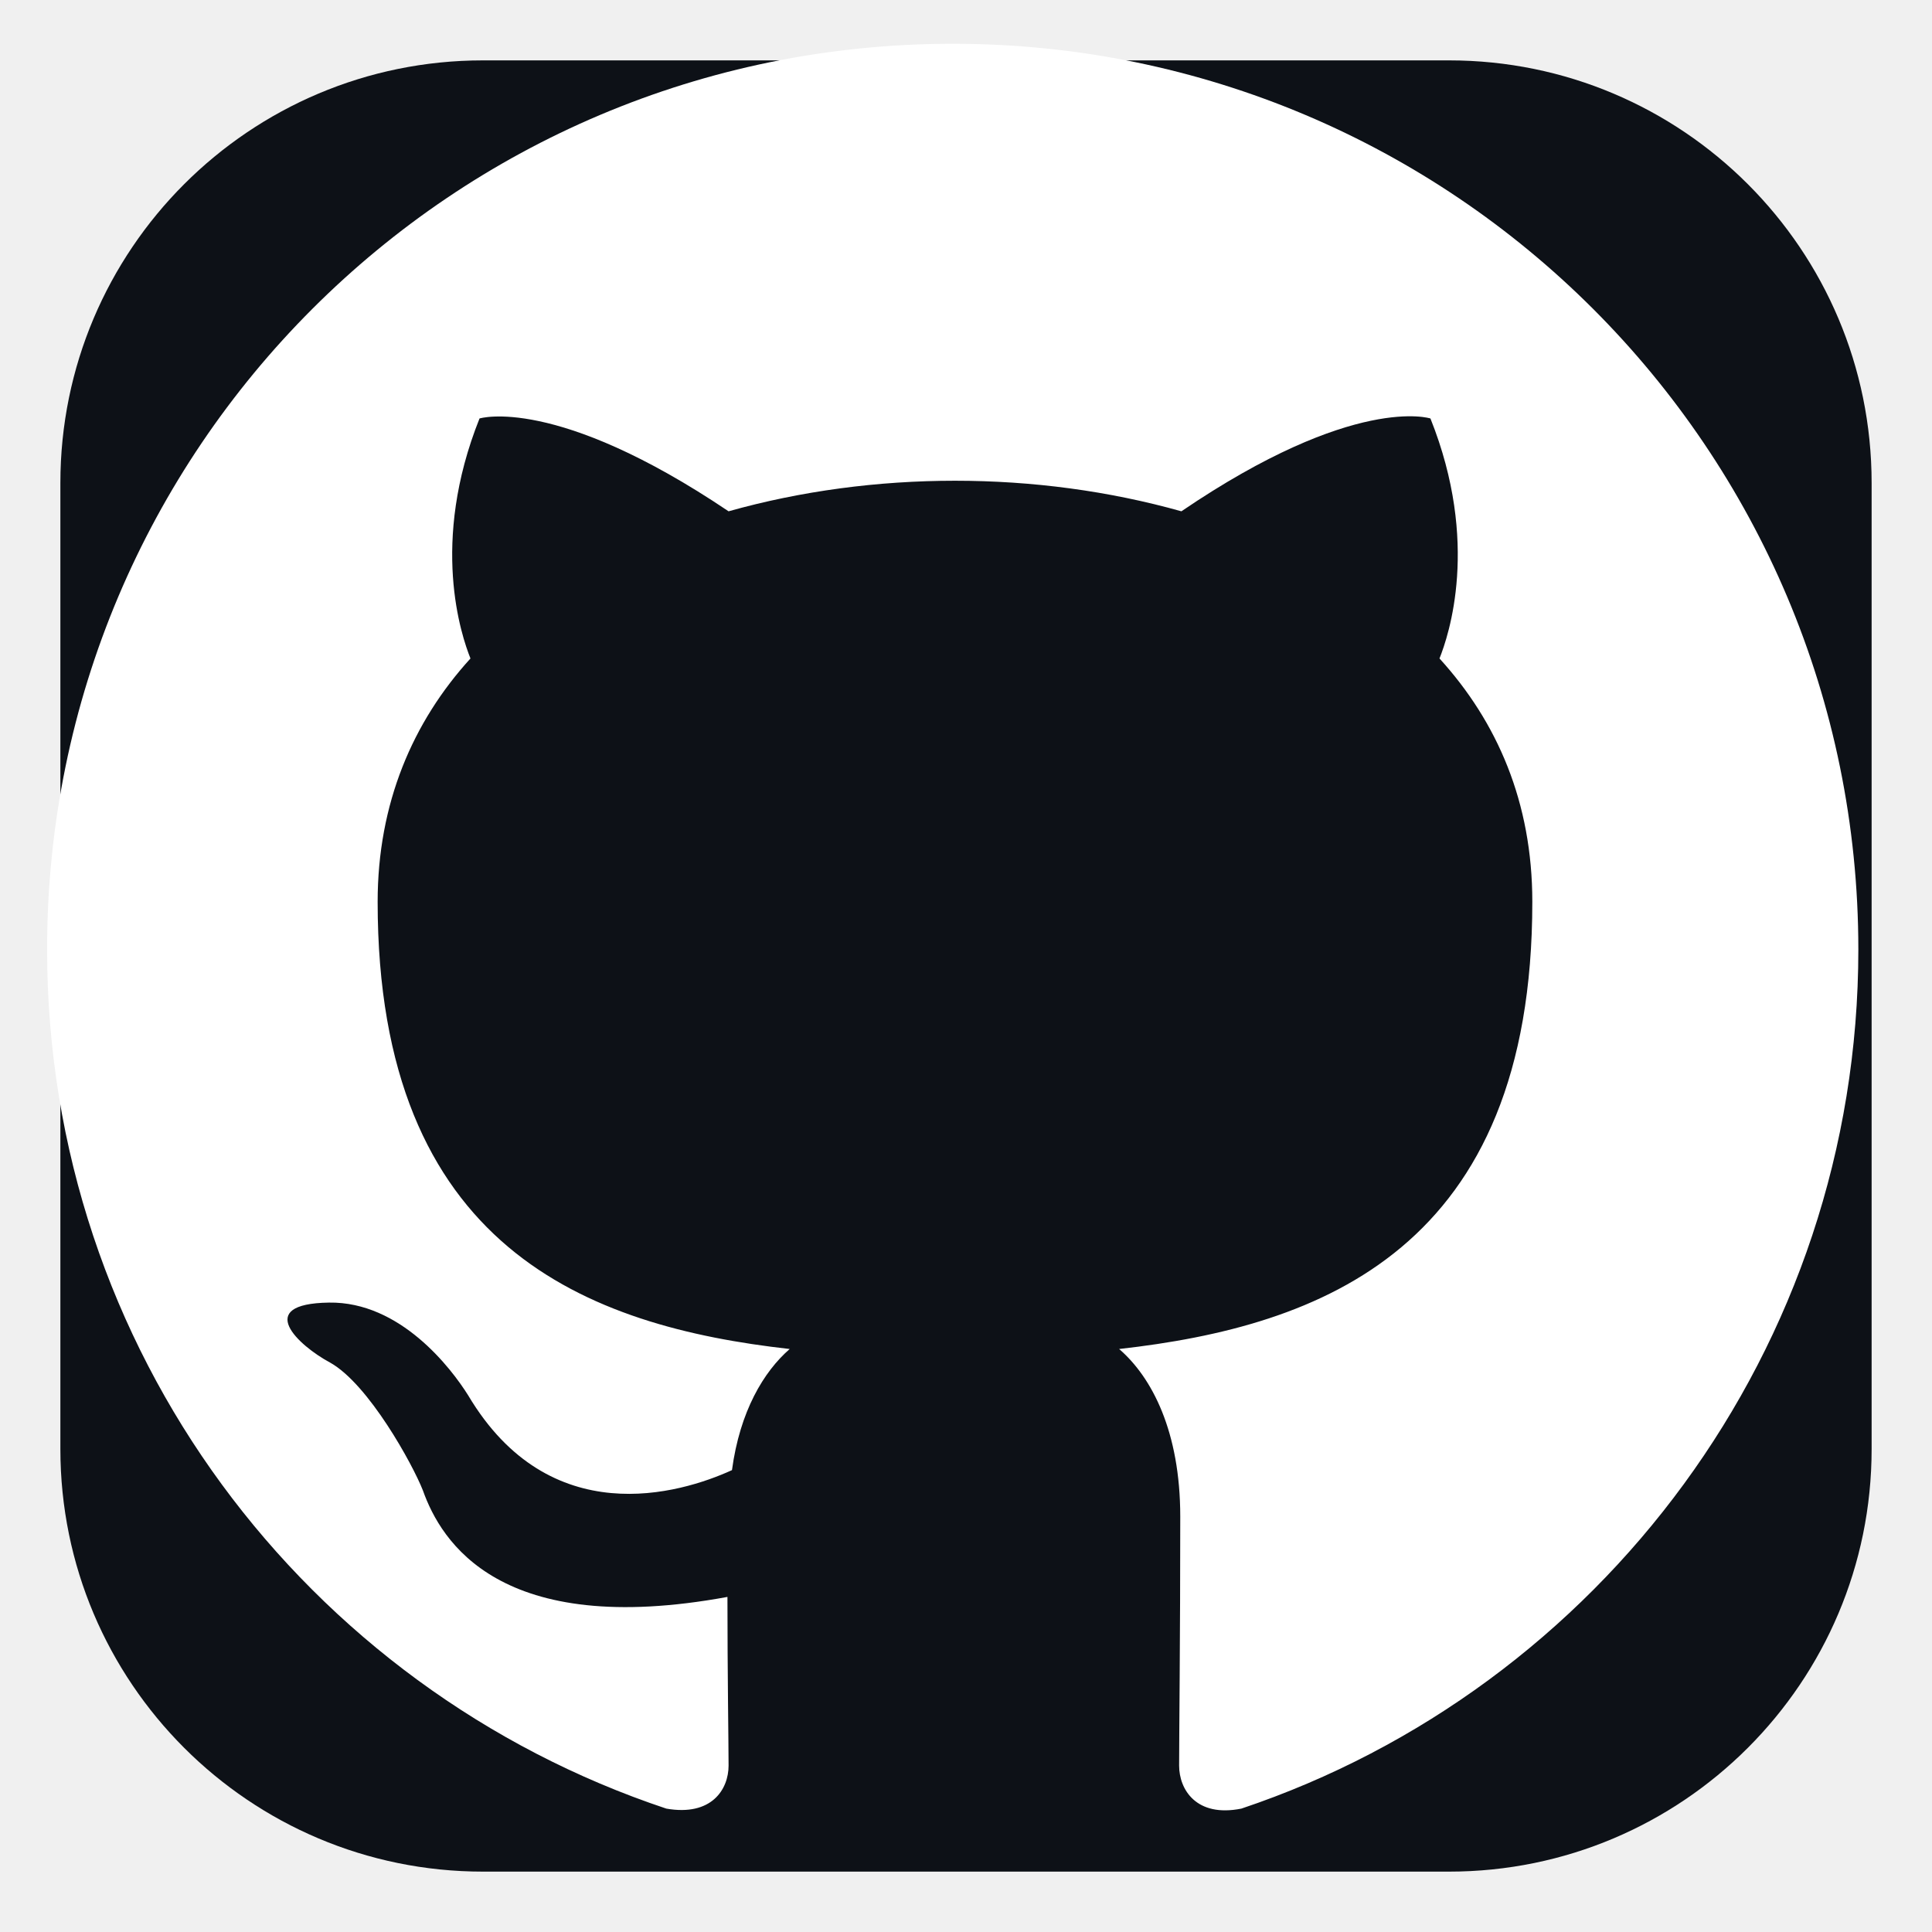
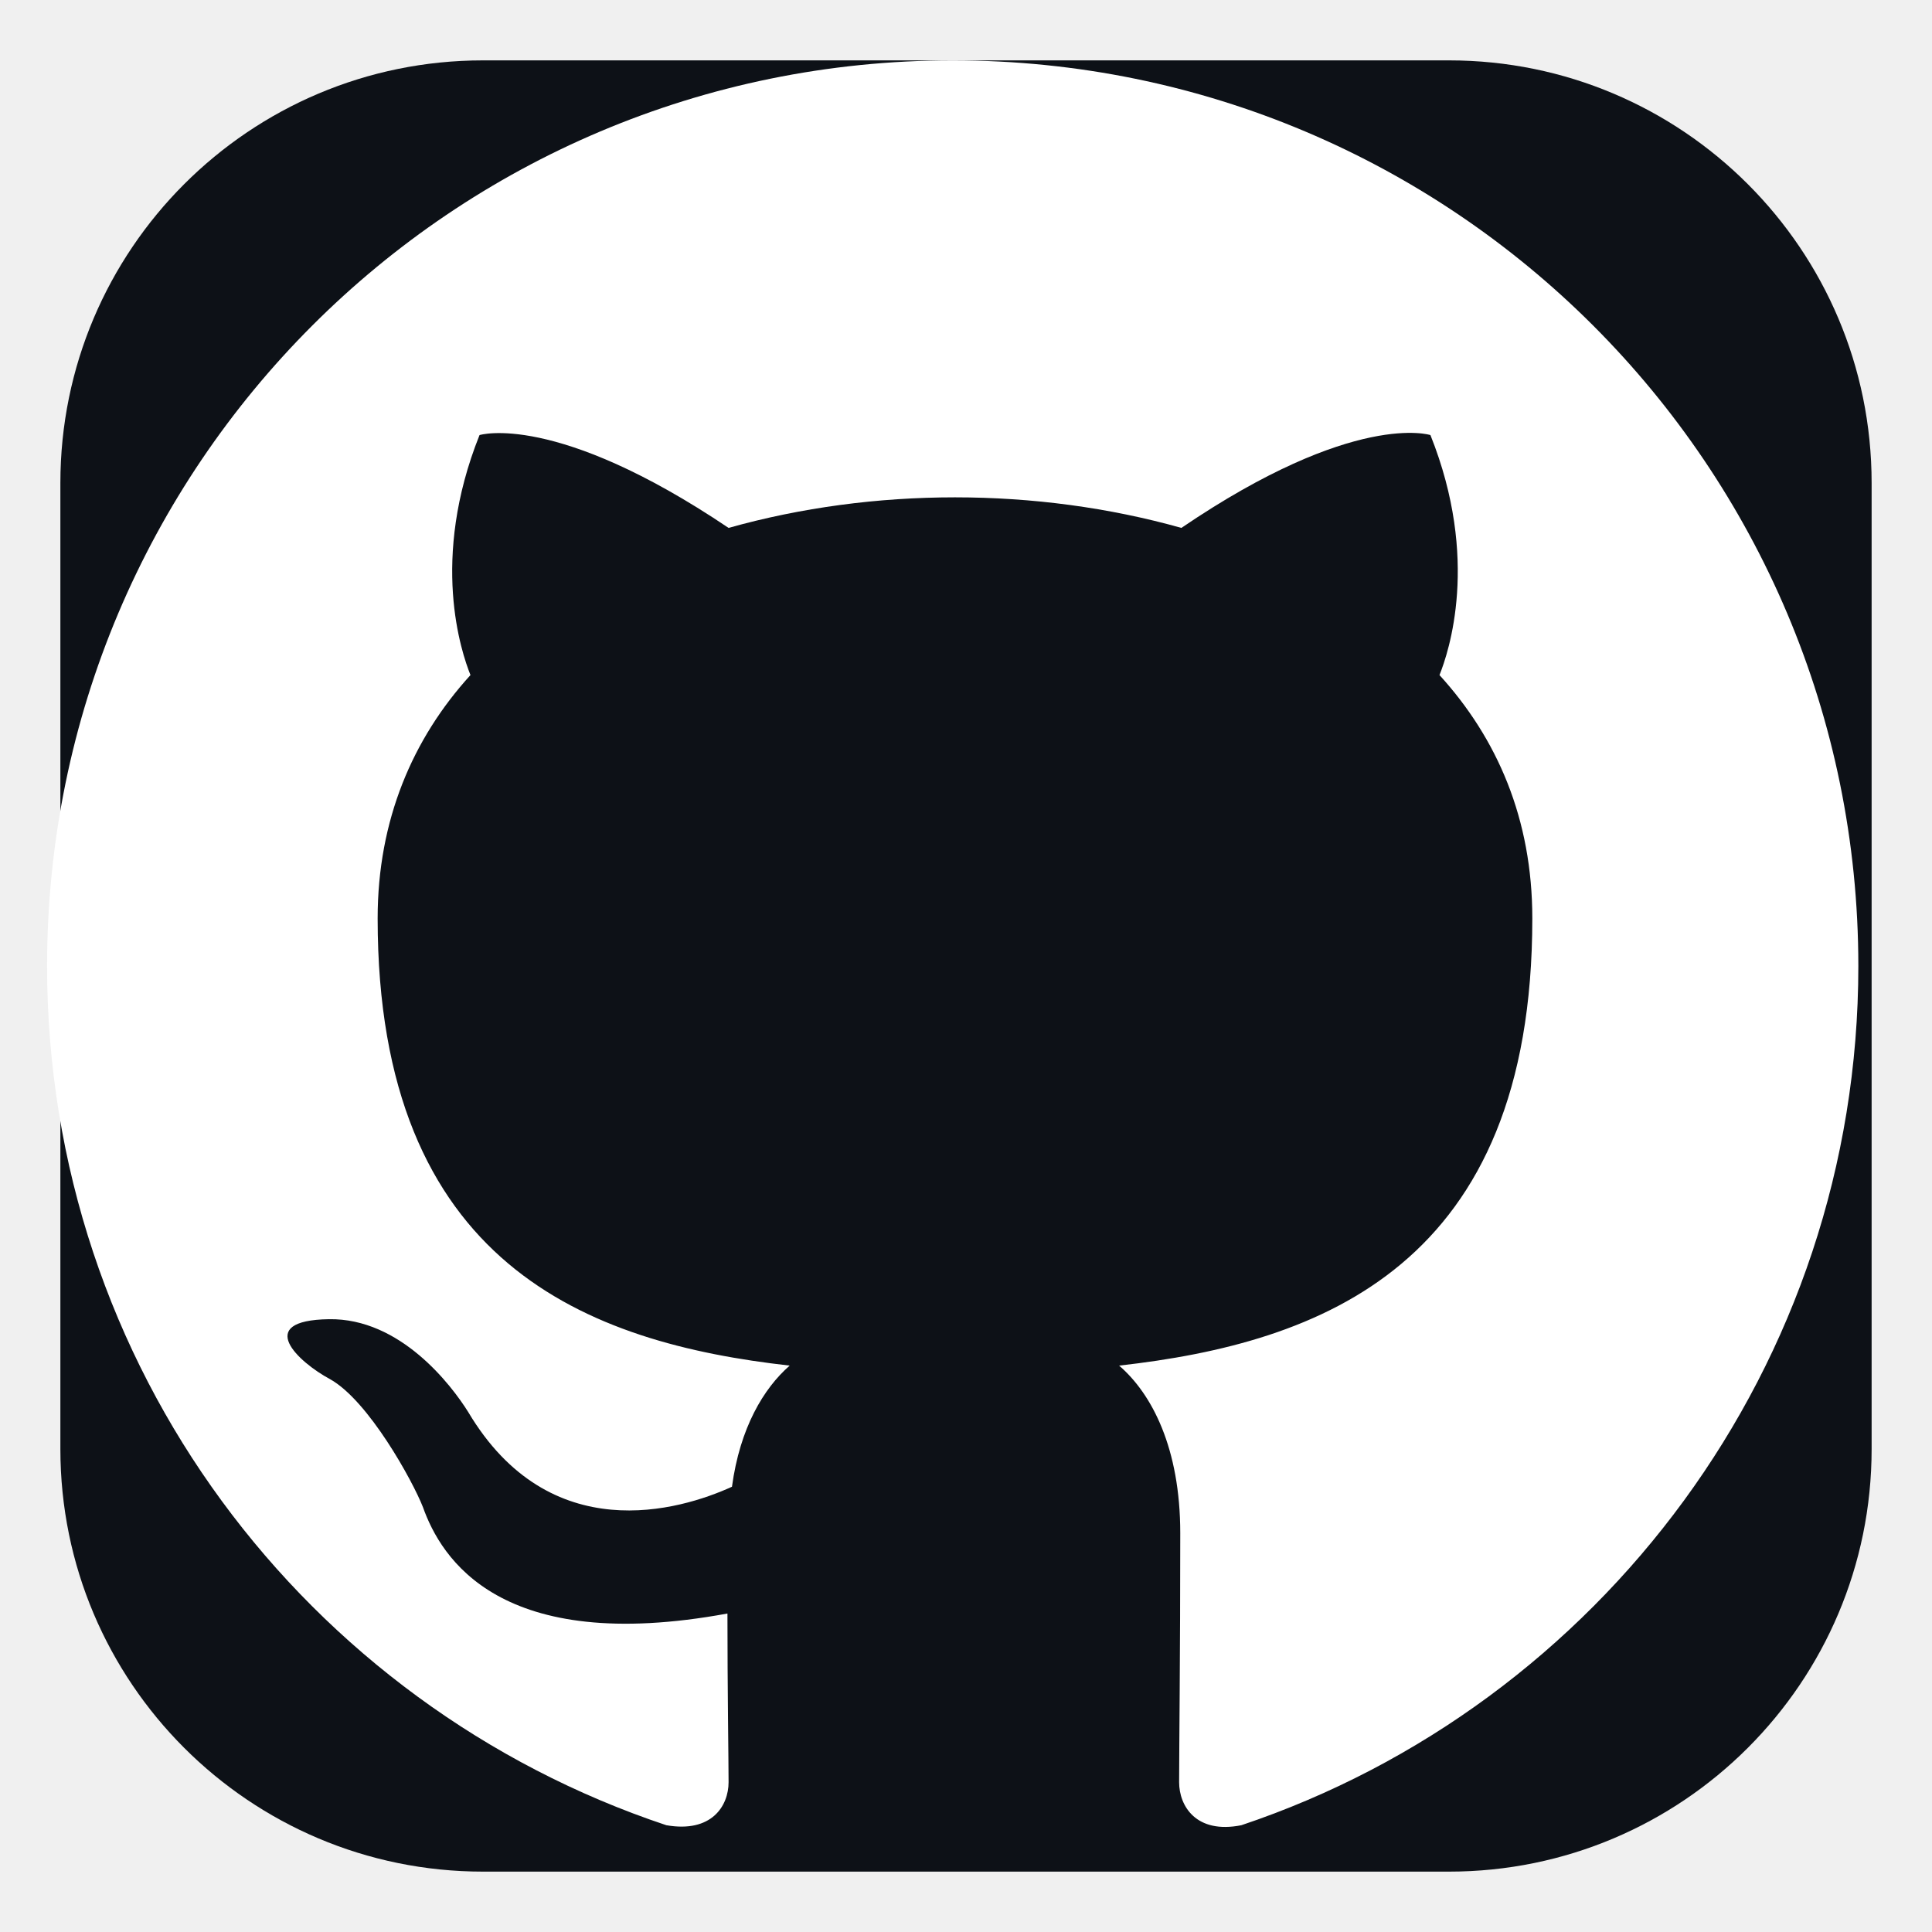
<svg xmlns="http://www.w3.org/2000/svg" viewBox="0 0 64 64" width="64" height="64">
  <rect x="2" y="2" width="60" height="60" rx="14" ry="14" fill="#0D1117" />
-   <g transform="translate(1.56, 1.45) scale(1.875)">
+   <g transform="translate(1.56, 2.0) scale(1.875)">
    <path fill="#FFFFFF" fill-rule="evenodd" clip-rule="evenodd" d="M16 0C7.16 0 0 7.16 0 16C0 23.08 4.58 29.06 10.94 31.18C11.74 31.32 12.04 30.84 12.04 30.42C12.04 30.04 12.02 28.78 12.02 27.44C8 28.18 6.96 26.46 6.64 25.56C6.46 25.1 5.68 23.68 5 23.3C4.44 23 3.64 22.26 4.98 22.24C6.24 22.22 7.14 23.4 7.44 23.88C8.88 26.3 11.18 25.62 12.1 25.2C12.24 24.16 12.66 23.46 13.12 23.06C9.56 22.66 5.84 21.28 5.84 15.16C5.84 13.42 6.46 11.98 7.48 10.86C7.32 10.46 6.76 8.82 7.64 6.62C7.64 6.62 8.98 6.2 12.04 8.26C13.32 7.9 14.68 7.72 16.04 7.72C17.4 7.72 18.76 7.9 20.04 8.26C23.1 6.18 24.44 6.62 24.44 6.62C25.32 8.82 24.76 10.46 24.6 10.86C25.62 11.98 26.24 13.4 26.24 15.16C26.24 21.3 22.5 22.66 18.94 23.06C19.52 23.56 20.02 24.52 20.02 26.02C20.02 28.16 20 29.88 20 30.42C20 30.84 20.3 31.34 21.1 31.18C27.42 29.06 32 23.06 32 16C32 7.16 24.84 0 16 0V0Z" />
  </g>
</svg>
